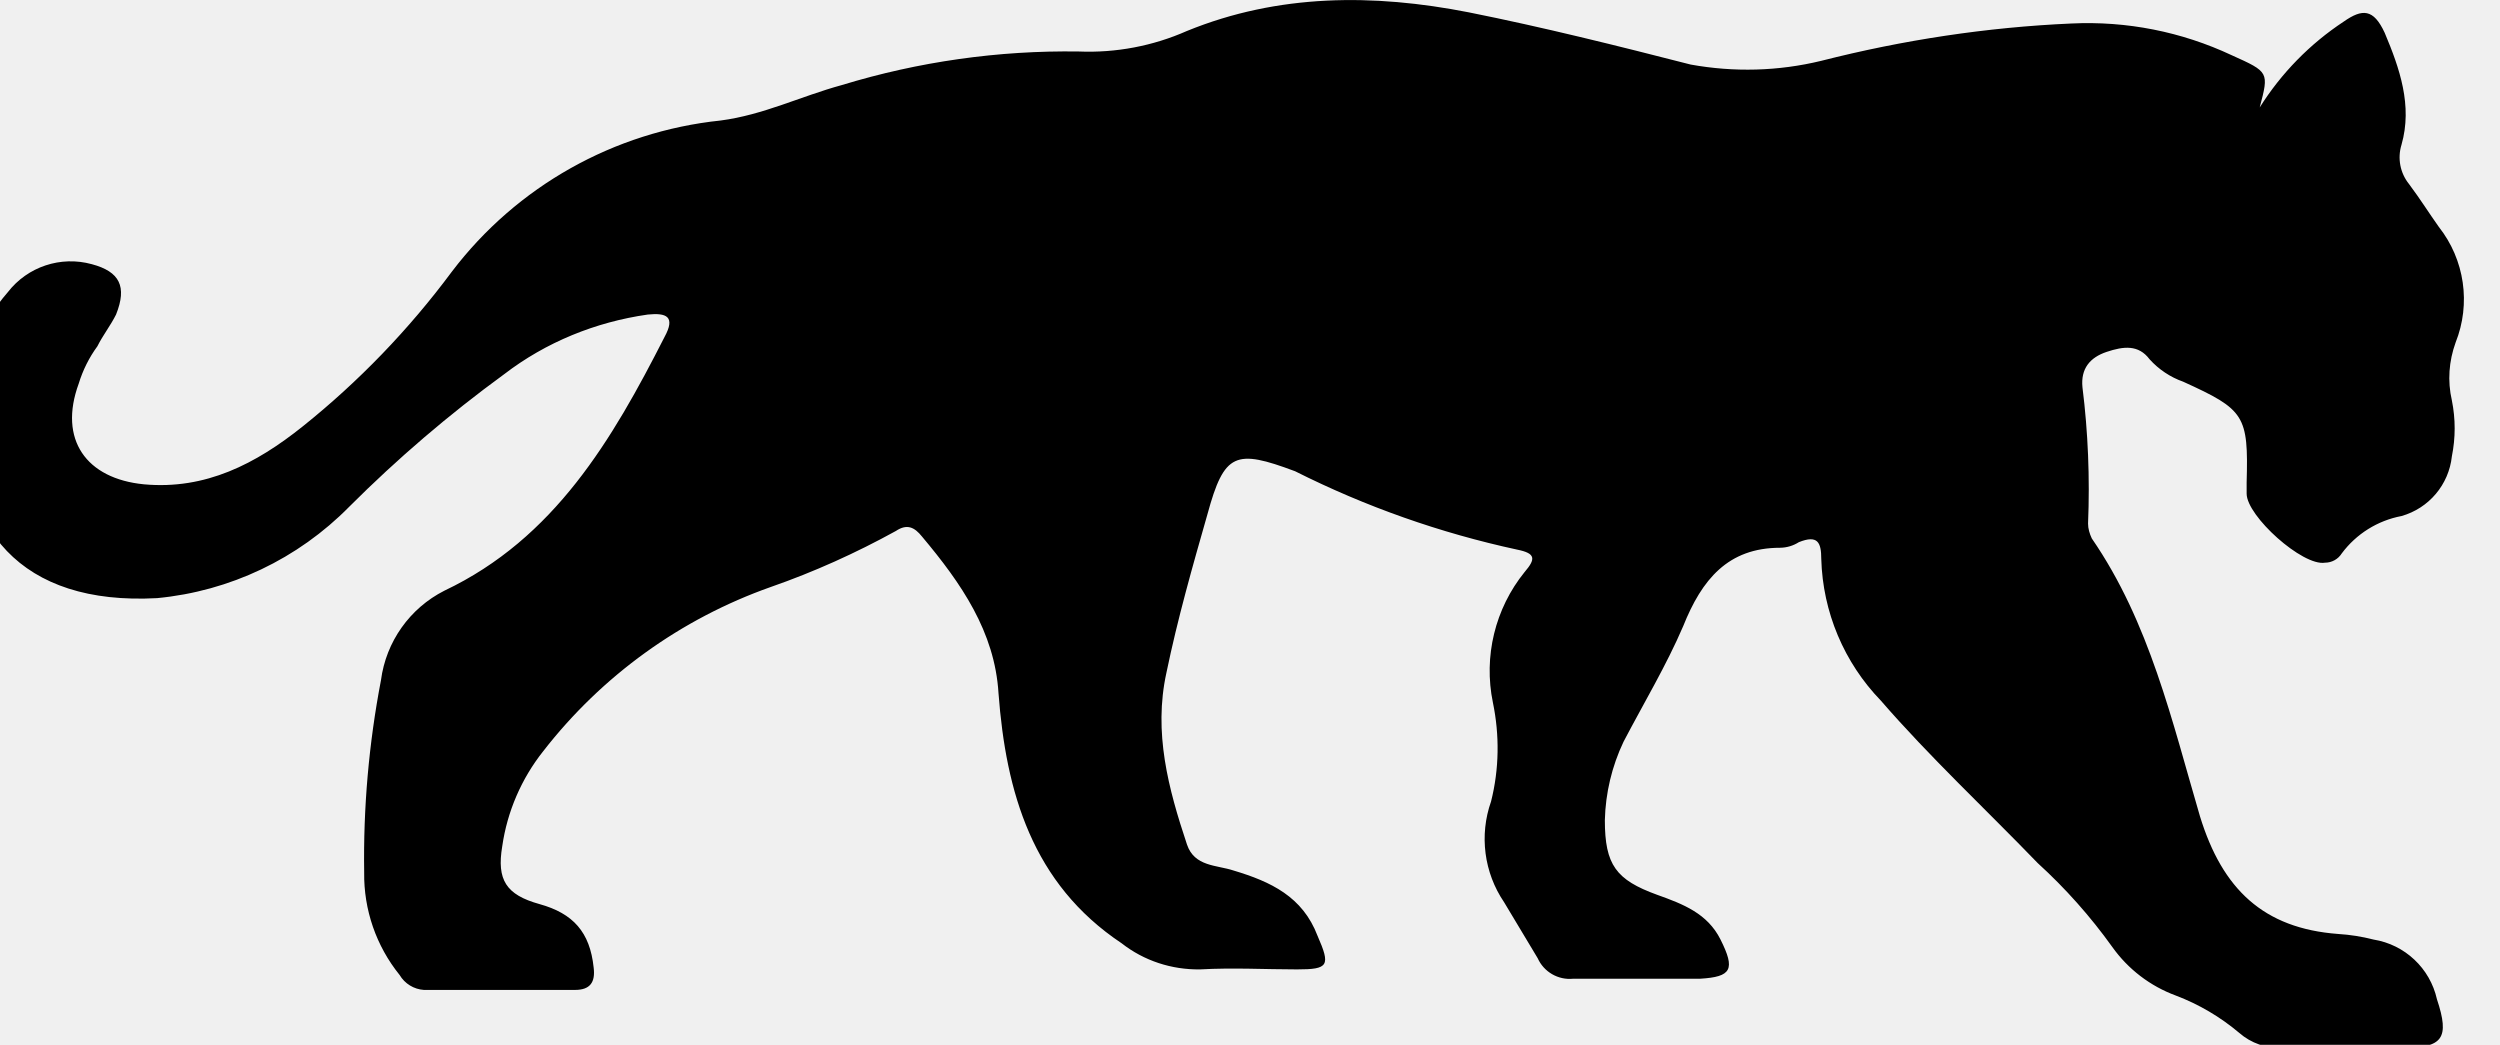
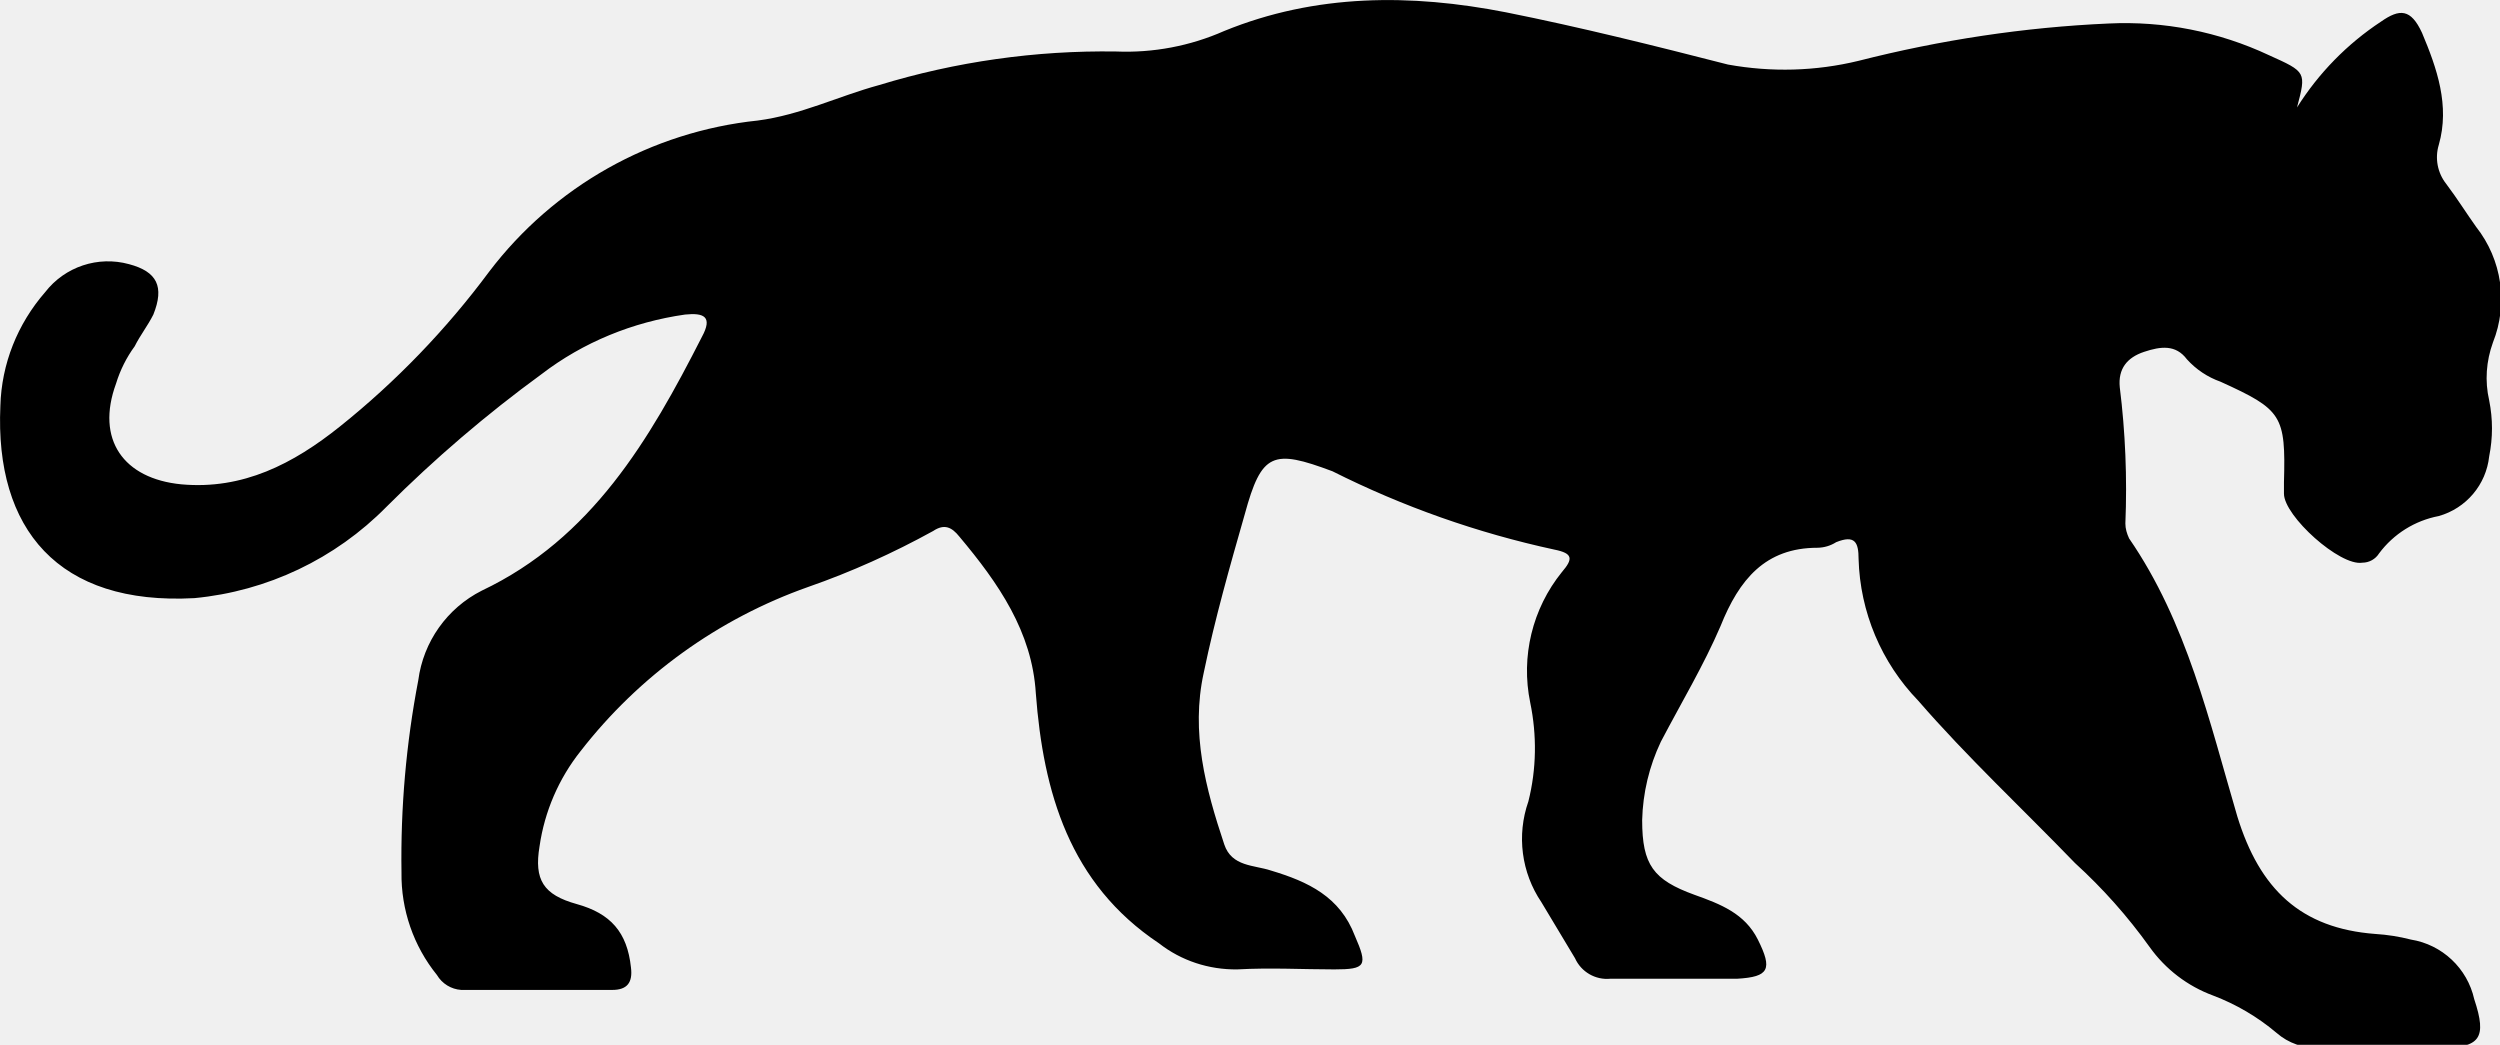
<svg xmlns="http://www.w3.org/2000/svg" viewBox="0 0 67 28" fill="none">
  <g clip-path="url(#a)">
-     <path d="M60.56 2.88a7.6 7.6 0 0 1 2.25-2.3c.5-.35.8-.35 1.1.3.4.95.75 1.95.45 3a1.14 1.14 0 0 0 .2 1.05c.3.4.55.8.8 1.15a3.13 3.13 0 0 1 .45 3.1c-.18.5-.22 1.03-.1 1.55.1.5.1 1 0 1.5a1.87 1.87 0 0 1-1.35 1.6 2.6 2.6 0 0 0-1.6 1 .53.53 0 0 1-.45.25c-.6.1-2.1-1.25-2.1-1.85v-.3c.05-1.8-.05-1.95-1.7-2.7a2.2 2.2 0 0 1-.9-.6c-.3-.4-.7-.35-1.15-.2-.45.15-.7.45-.65.95.15 1.2.2 2.43.15 3.65 0 .14.04.27.1.4 1.55 2.25 2.15 4.9 2.9 7.45.6 1.95 1.7 3 3.7 3.15.32.02.64.07.95.15a2.08 2.08 0 0 1 1.7 1.6c.35 1.05.15 1.3-.9 1.3h-3.25c-.42.02-.83-.12-1.15-.4a5.86 5.86 0 0 0-1.7-1 3.63 3.63 0 0 1-1.7-1.3 14.3 14.3 0 0 0-2-2.25c-1.4-1.45-2.9-2.85-4.2-4.35a5.69 5.69 0 0 1-1.6-3.8c0-.45-.1-.65-.6-.45a.96.96 0 0 1-.5.15c-1.4 0-2.1.85-2.6 2.1-.45 1.05-1.05 2.05-1.6 3.1a5.2 5.2 0 0 0-.5 2.1c0 1.2.3 1.6 1.4 2 .7.25 1.35.5 1.7 1.2.4.8.3 1-.55 1.05h-3.4a.94.94 0 0 1-.95-.55l-.9-1.5a3.02 3.02 0 0 1-.35-2.7c.22-.87.23-1.78.05-2.65a4.21 4.21 0 0 1 .85-3.5c.3-.35.3-.5-.2-.6a25.03 25.03 0 0 1-5.95-2.1c-1.6-.6-1.9-.5-2.35 1.15-.4 1.4-.8 2.8-1.1 4.25-.35 1.6.05 3.1.55 4.6.2.6.8.55 1.25.7 1 .3 1.85.7 2.25 1.75.35.8.3.9-.55.9-.85 0-1.7-.05-2.6 0-.76.01-1.5-.23-2.1-.7-2.4-1.6-3.1-4.05-3.3-6.7-.1-1.65-1-2.95-2.05-4.2-.2-.25-.4-.35-.7-.15-1.07.59-2.2 1.1-3.35 1.5a13.36 13.36 0 0 0-6.1 4.4 5.32 5.32 0 0 0-1.1 2.55c-.15.9.1 1.3 1 1.55s1.35.75 1.45 1.7c.05.4-.1.6-.5.6h-4.05a.82.82 0 0 1-.65-.4 4.28 4.28 0 0 1-.95-2.75 25.3 25.3 0 0 1 .45-5.15 3.15 3.15 0 0 1 1.7-2.4c2.95-1.4 4.5-4.05 5.9-6.8.3-.55.05-.65-.45-.6-1.4.2-2.73.74-3.85 1.6a35.31 35.31 0 0 0-4.15 3.55 8.33 8.33 0 0 1-5.15 2.45c-3.65.2-5.35-1.85-5.2-5.15.03-1.13.46-2.2 1.2-3.05a2.13 2.13 0 0 1 2.25-.75c.75.2.95.6.65 1.35-.15.3-.35.55-.5.85-.22.3-.39.64-.5 1-.55 1.5.2 2.55 1.75 2.7 1.65.15 3-.55 4.25-1.55 1.5-1.2 2.85-2.6 4-4.15a10.4 10.4 0 0 1 7.2-4.05c1.15-.15 2.15-.65 3.25-.95a20.7 20.7 0 0 1 6.35-.9 6.5 6.5 0 0 0 2.9-.55c2.45-1 5-1 7.55-.5 2 .4 4 .9 5.95 1.4 1.16.21 2.35.18 3.5-.1 2.2-.56 4.44-.9 6.7-1a9.08 9.08 0 0 1 4.3.85c1 .45 1 .45.75 1.4Z" fill="#000" />
+     <path d="M61.56 2.88a7.6 7.6 0 0 1 2.25-2.3c.5-.35.8-.35 1.1.3.4.95.75 1.95.45 3a1.15 1.15 0 0 0 .2 1.05c.3.4.55.8.8 1.15a3.13 3.13 0 0 1 .45 3.1c-.18.5-.22 1.03-.1 1.55.1.5.1 1 0 1.5a1.87 1.87 0 0 1-1.35 1.6 2.6 2.6 0 0 0-1.6 1 .53.53 0 0 1-.45.25c-.6.1-2.1-1.25-2.1-1.85v-.3c.05-1.8-.05-1.95-1.7-2.7a2.2 2.2 0 0 1-.9-.6c-.3-.4-.7-.35-1.15-.2-.45.15-.7.45-.65.95.15 1.2.2 2.43.15 3.65 0 .14.04.27.1.4 1.55 2.25 2.15 4.9 2.9 7.45.6 1.95 1.7 3 3.7 3.15.32.02.64.07.95.15a2.08 2.08 0 0 1 1.7 1.6c.35 1.05.15 1.3-.9 1.3h-3.25c-.42.02-.83-.12-1.15-.4a5.85 5.85 0 0 0-1.7-1 3.63 3.63 0 0 1-1.7-1.3 14.3 14.3 0 0 0-2-2.25c-1.4-1.45-2.9-2.85-4.2-4.35a5.69 5.69 0 0 1-1.6-3.8c0-.45-.1-.65-.6-.45a.96.96 0 0 1-.5.15c-1.4 0-2.1.85-2.6 2.1-.45 1.05-1.05 2.05-1.6 3.1a5.2 5.2 0 0 0-.5 2.1c0 1.2.3 1.6 1.4 2 .7.25 1.35.5 1.7 1.2.4.8.3 1-.55 1.05h-3.4a.94.94 0 0 1-.95-.55l-.9-1.5a3.03 3.03 0 0 1-.35-2.7c.22-.87.23-1.78.05-2.65a4.21 4.21 0 0 1 .85-3.5c.3-.35.3-.5-.2-.6a25.03 25.03 0 0 1-5.95-2.1c-1.6-.6-1.9-.5-2.35 1.15-.4 1.4-.8 2.8-1.1 4.25-.35 1.6.05 3.1.55 4.6.2.6.8.55 1.25.7 1 .3 1.85.7 2.25 1.75.35.8.3.9-.55.9-.85 0-1.7-.05-2.6 0-.76.01-1.5-.23-2.1-.7-2.4-1.6-3.1-4.05-3.3-6.7-.1-1.65-1-2.95-2.05-4.2-.2-.25-.4-.35-.7-.15-1.07.59-2.2 1.1-3.35 1.5a13.36 13.36 0 0 0-6.1 4.4 5.32 5.32 0 0 0-1.1 2.55c-.15.9.1 1.3 1 1.55s1.35.75 1.45 1.7c.05.4-.1.6-.5.6h-4.05a.82.82 0 0 1-.65-.4 4.28 4.28 0 0 1-.95-2.75 25.3 25.3 0 0 1 .45-5.15 3.15 3.15 0 0 1 1.7-2.4c2.95-1.4 4.5-4.05 5.9-6.8.3-.55.05-.65-.45-.6-1.4.2-2.73.74-3.85 1.6a35.3 35.3 0 0 0-4.15 3.55 8.33 8.33 0 0 1-5.15 2.45c-3.65.2-5.35-1.85-5.2-5.15.03-1.13.46-2.2 1.2-3.05a2.13 2.13 0 0 1 2.25-.75c.75.2.95.6.65 1.35-.15.3-.35.55-.5.85-.22.3-.39.64-.5 1-.55 1.5.2 2.55 1.75 2.7 1.65.15 3-.55 4.25-1.55 1.5-1.2 2.85-2.6 4-4.15a10.4 10.4 0 0 1 7.2-4.05c1.15-.15 2.15-.65 3.25-.95a20.7 20.7 0 0 1 6.35-.9 6.5 6.5 0 0 0 2.9-.55c2.45-1 5-1 7.55-.5 2 .4 4 .9 5.95 1.4 1.16.21 2.35.18 3.5-.1 2.2-.56 4.44-.9 6.7-1a9.08 9.08 0 0 1 4.3.85c1 .45 1 .45.75 1.4Z" fill="#000" />
  </g>
  <defs>
    <clipPath id="a">
      <path fill="#fff" d="M0 0h67v28h-67z" />
    </clipPath>
  </defs>
</svg>
